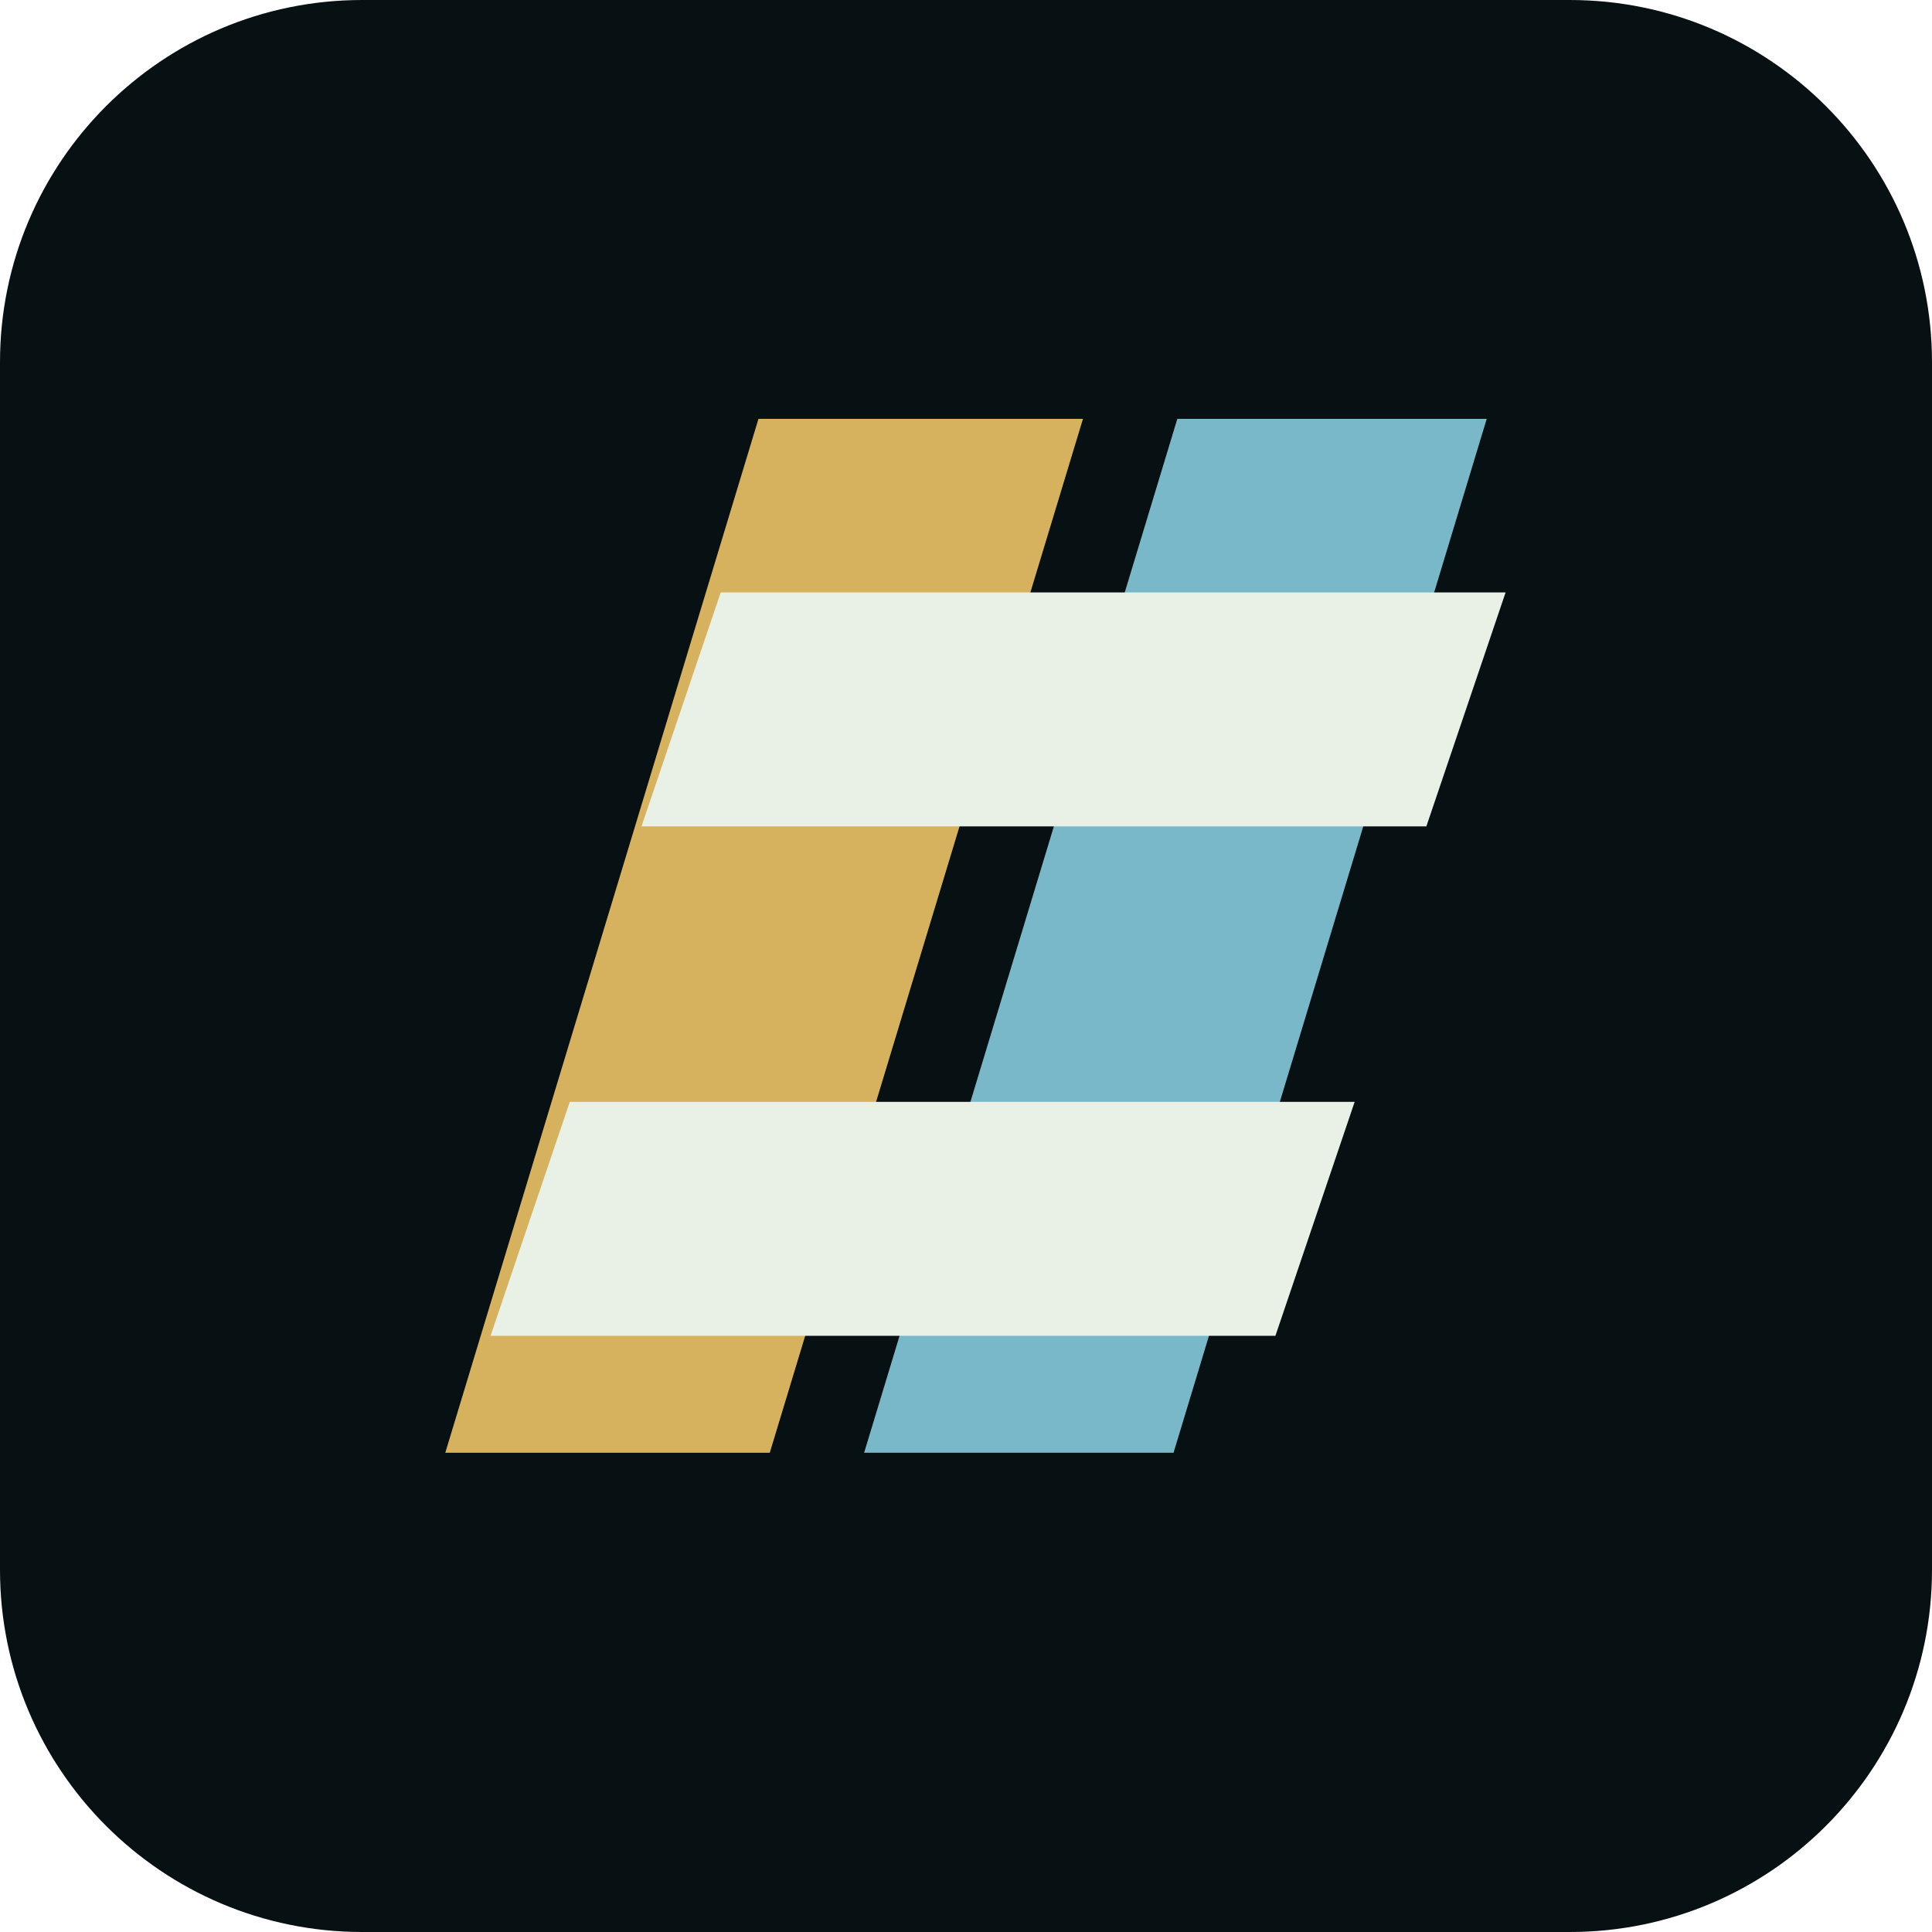
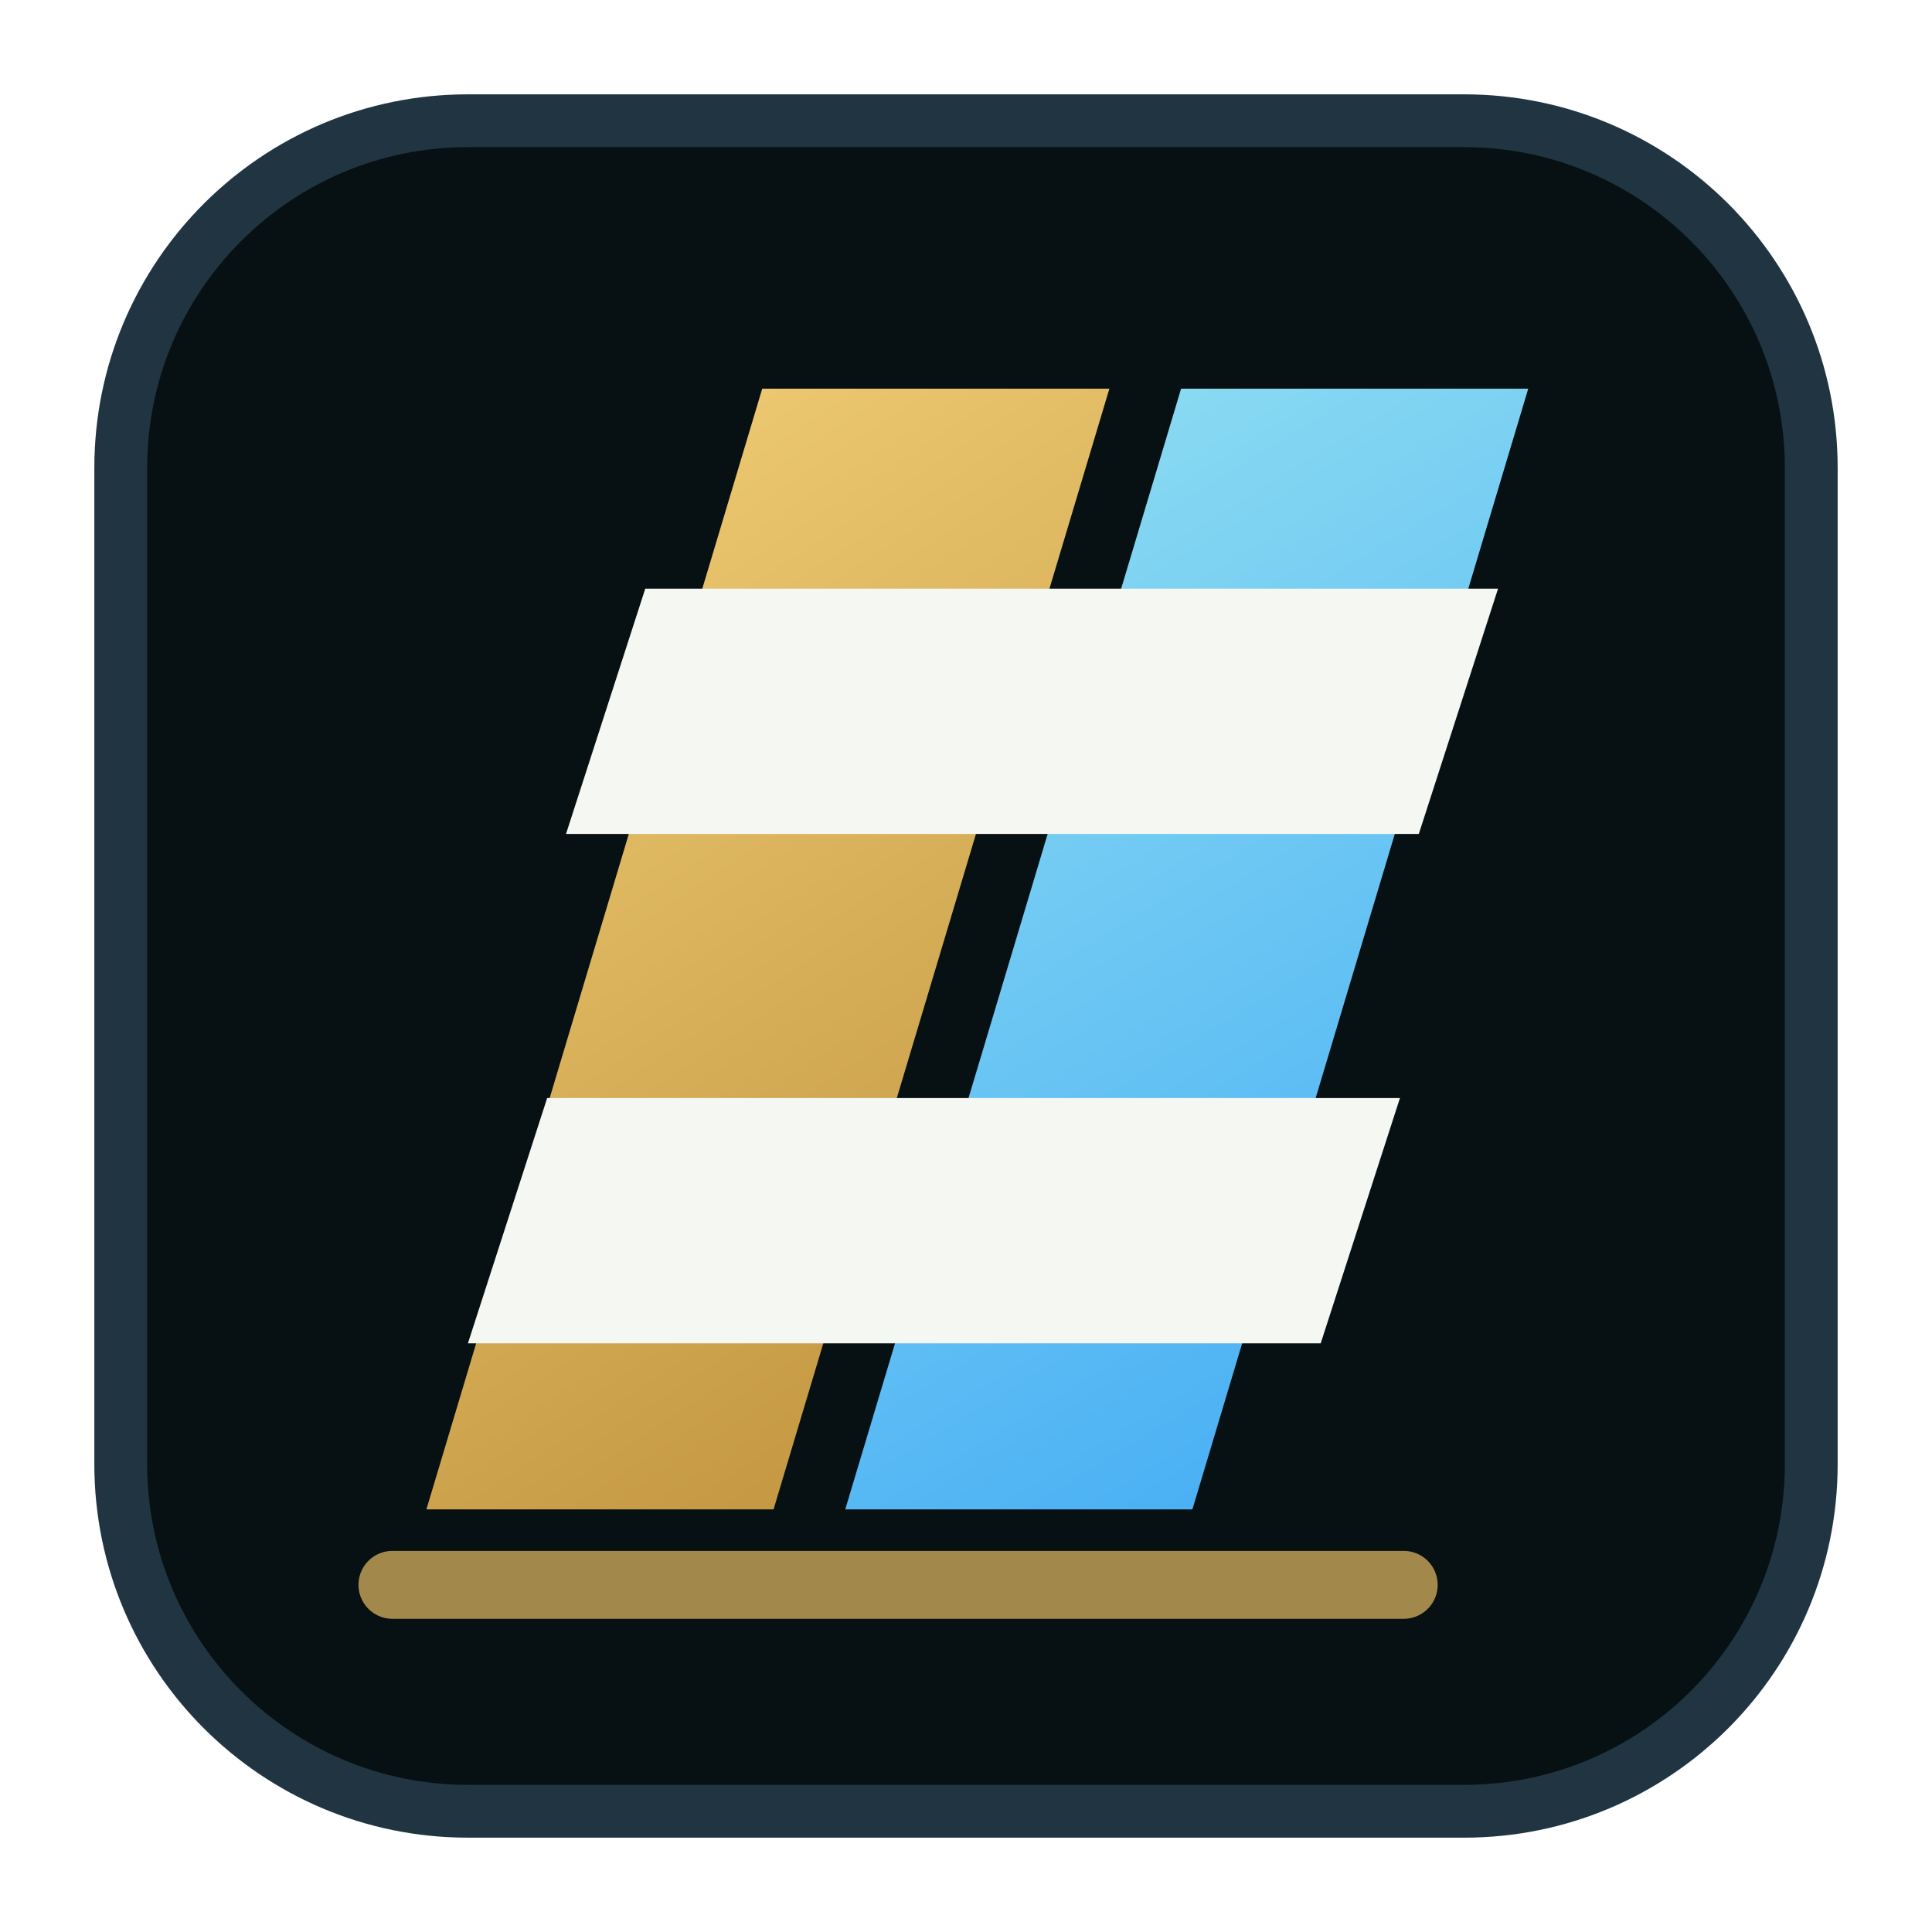
<svg xmlns="http://www.w3.org/2000/svg" width="512" height="512" viewBox="0 0 512 512" fill="none">
-   <rect width="512" height="512" rx="96" fill="#071013" />
-   <path d="M118 385L201 111H287L204 385H118Z" fill="#D6B25E" />
-   <path d="M229 385L312 111H394L311 385H229Z" fill="#79B8C8" />
-   <path d="M151 292H359L338 354H130L151 292Z" fill="#E9F0E6" />
-   <path d="M191 157H399L378 219H170L191 157Z" fill="#E9F0E6" />
+   <defs>
+     <linearGradient id="mark-gold" x1="101" y1="86" x2="324" y2="425" gradientUnits="userSpaceOnUse">
+       <stop stop-color="#F6D47C" />
+       <stop offset="1" stop-color="#B88935" />
+     </linearGradient>
+     <linearGradient id="mark-cyan" x1="196" y1="76" x2="398" y2="407" gradientUnits="userSpaceOnUse">
+       <stop stop-color="#9DE7F1" />
+       <stop offset="1" stop-color="#3FA9F5" />
+     </linearGradient>
+   </defs>
+   <rect x="32" y="32" width="448" height="448" rx="92" fill="#071013" />
+   <rect x="32" y="32" width="448" height="448" rx="92" stroke="#203541" stroke-width="14" />
+   <path d="M113 400L202 103H294L205 400H113Z" fill="url(#mark-gold)" />
+   <path d="M224 400L313 103H405L316 400H224Z" fill="url(#mark-cyan)" />
+   <path d="M145 291H371L350 356H124L145 291Z" fill="#F4F7F2" />
+   <path d="M171 156H397L376 221H150L171 156Z" fill="#F4F7F2" />
+   <path d="M104 420H372" stroke="#D6B25E" stroke-width="18" stroke-linecap="round" opacity="0.75" />
</svg>
